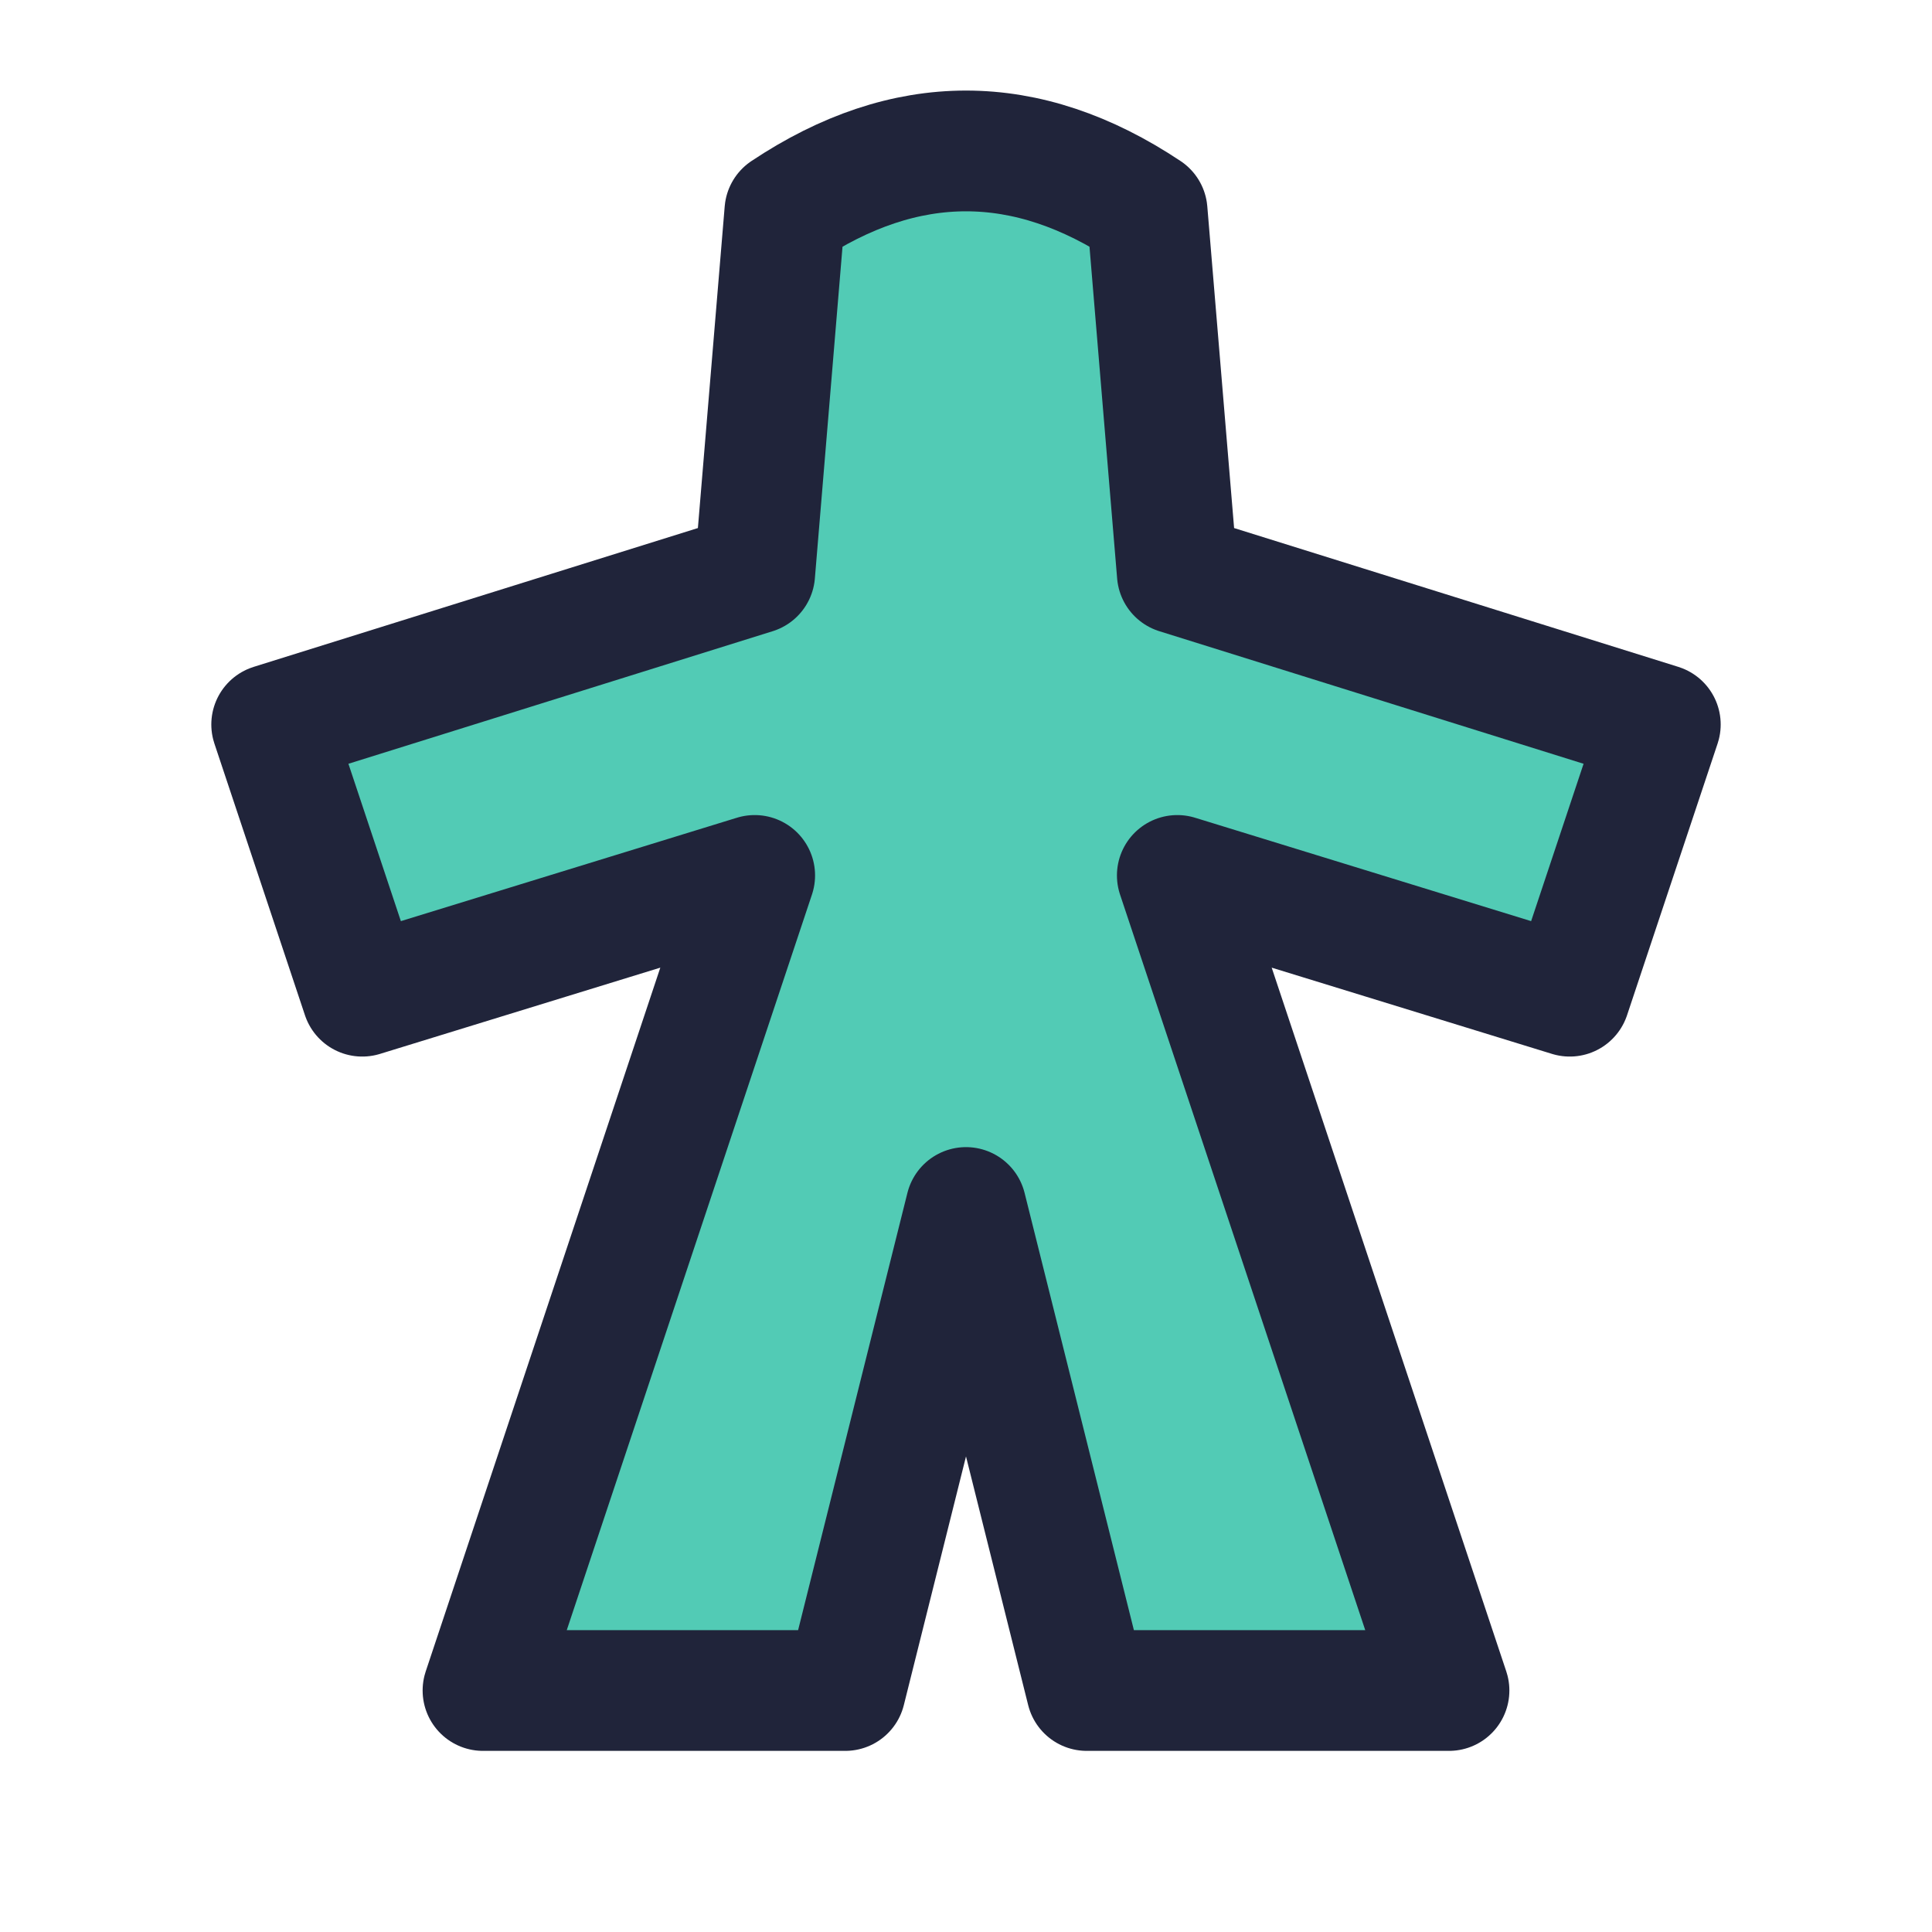
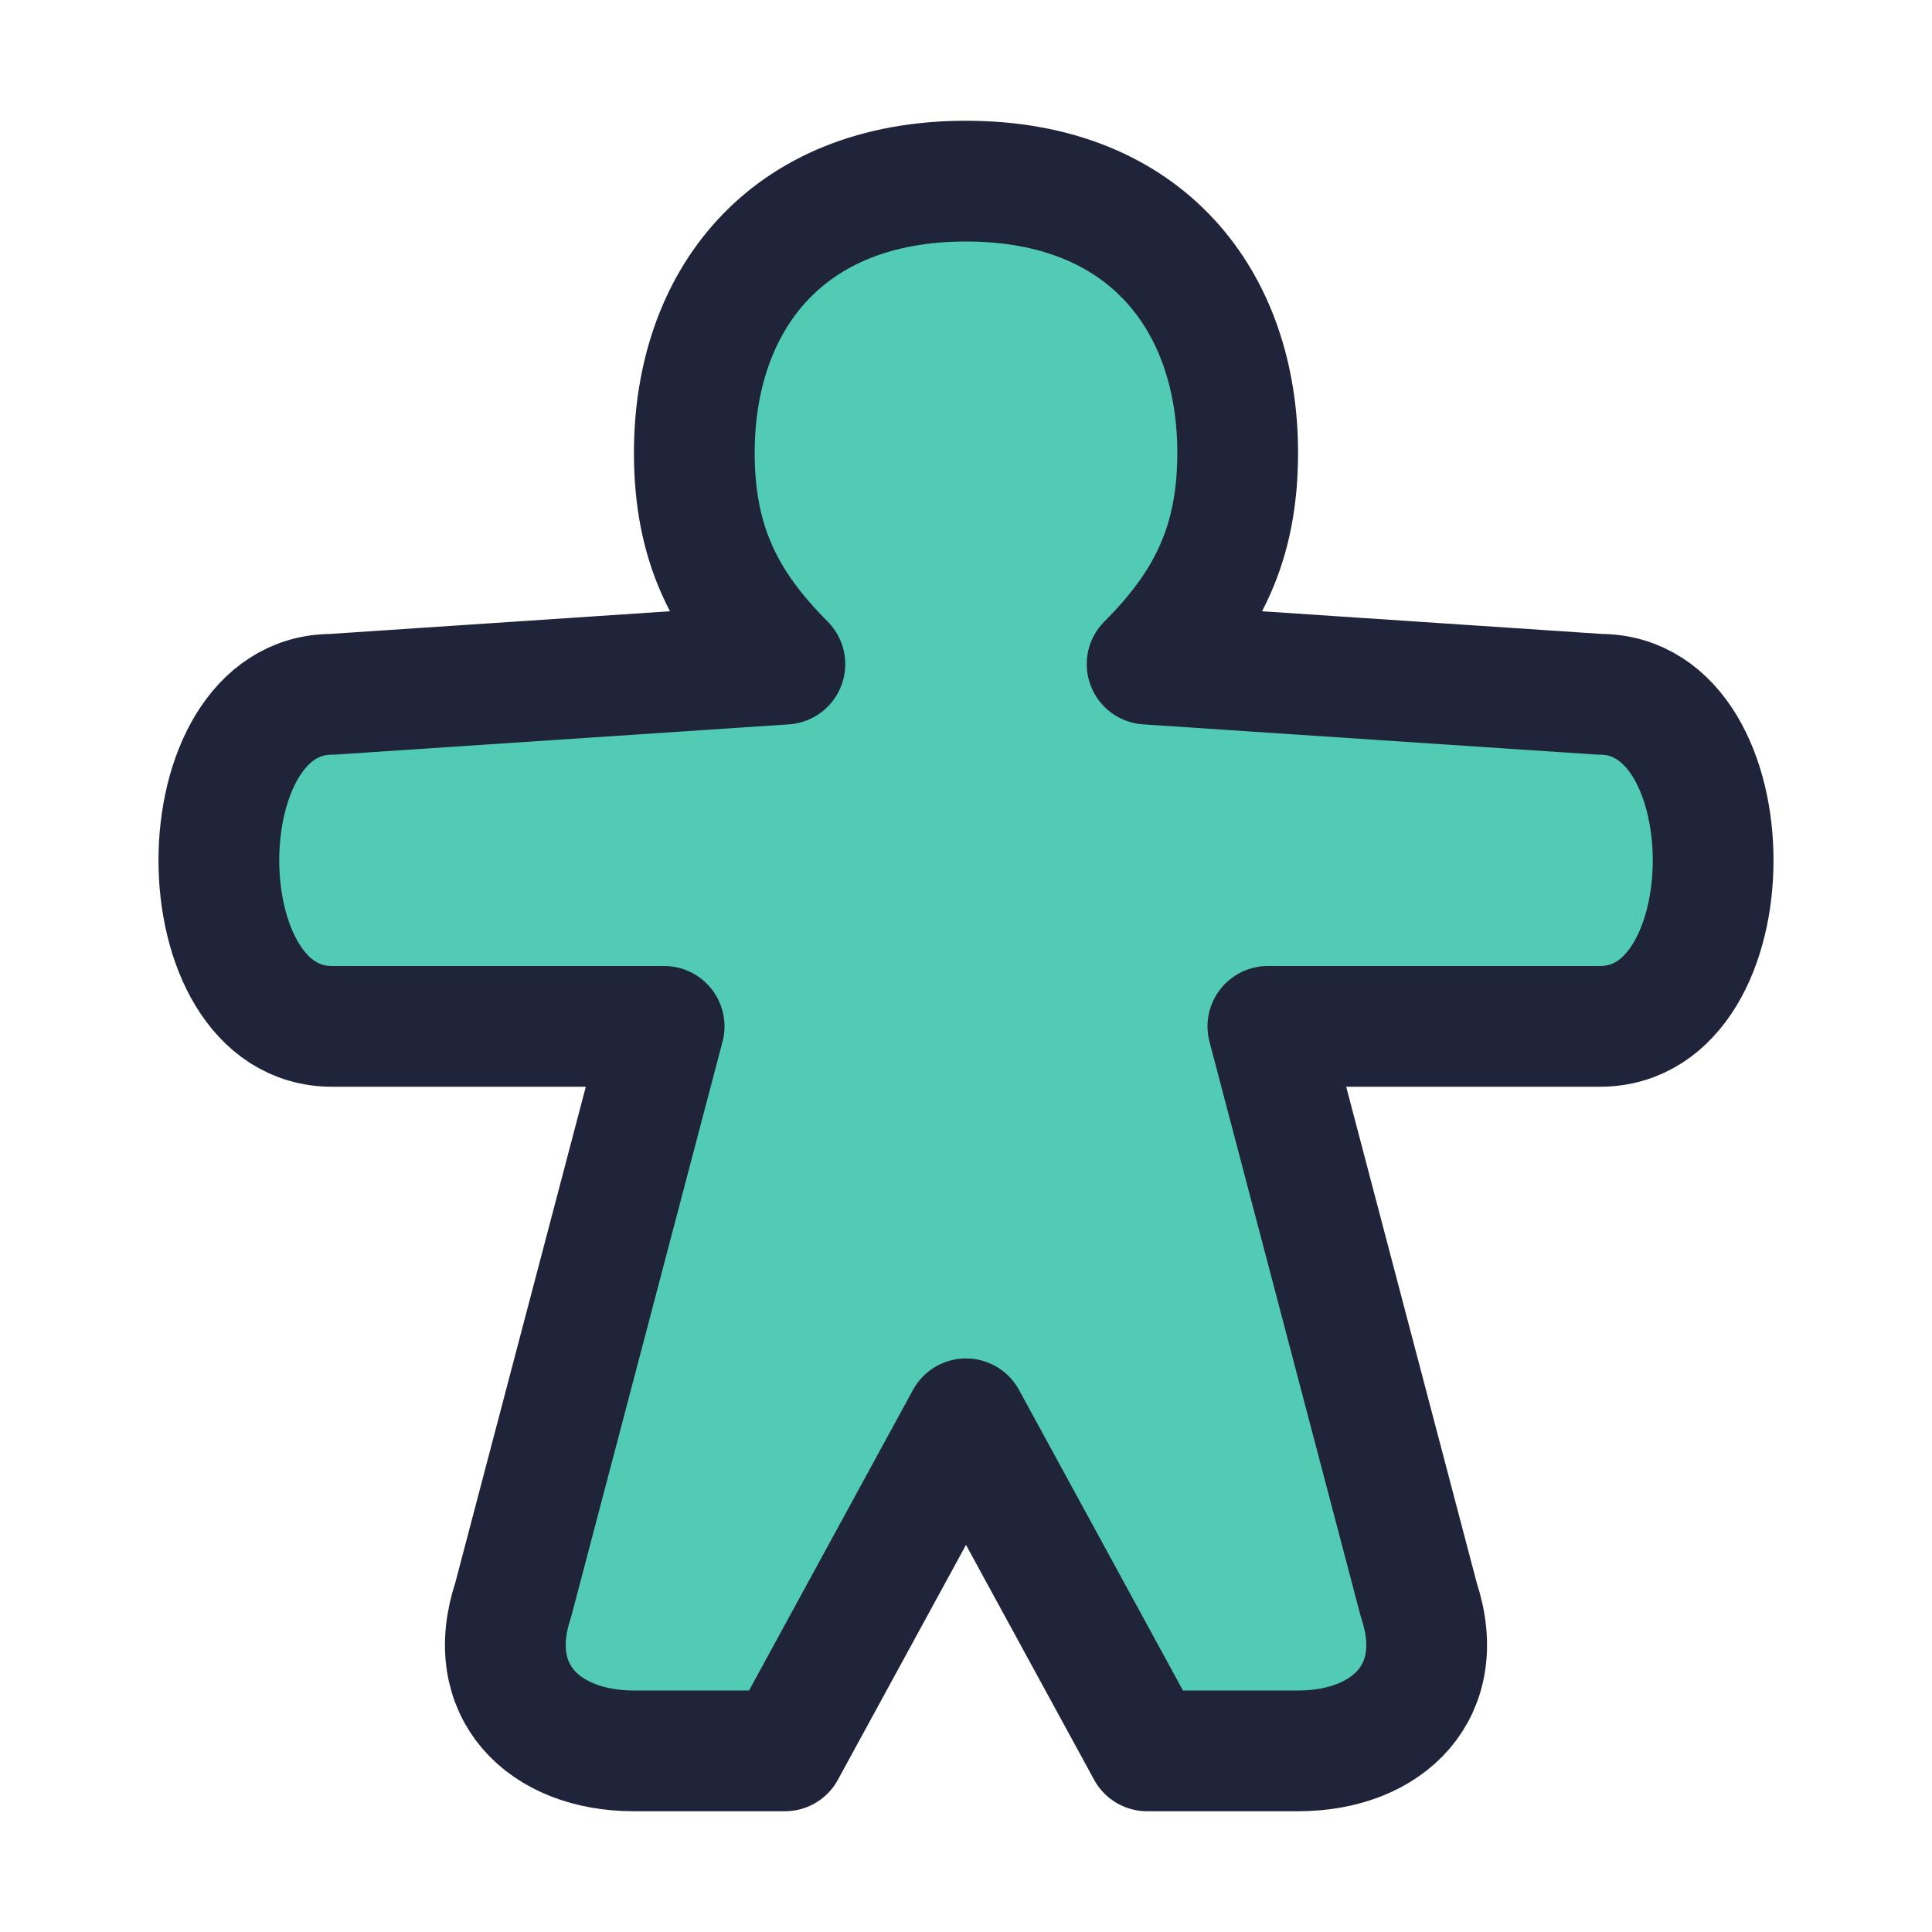
<svg xmlns="http://www.w3.org/2000/svg" viewBox="0 0 64 64" fill="#fff4d9" stroke="#20243a" stroke-width="4" stroke-linecap="round" stroke-linejoin="round">
-   <path d="M26 7Q32 3 38 7L39 19L55 24L52 33L39 29L48 56H36L32 40L28 56H16L25 29L12 33L9 24L25 19Z" fill="#52cbb5" />
+   <path d="M32 6C38 6 41 10 41 15C41 18 40 20 38 22L53 23C58 23 58 34 53 34L42 34L47 53C48 56 46 58 43 58H38L32 47L26 58H21C18 58 16 56 17 53L22 34H11C6 34 6 23 11 23L26 22C24 20 23 18 23 15C23 10 26 6 32 6Z" fill="#52cbb5" />
</svg>
